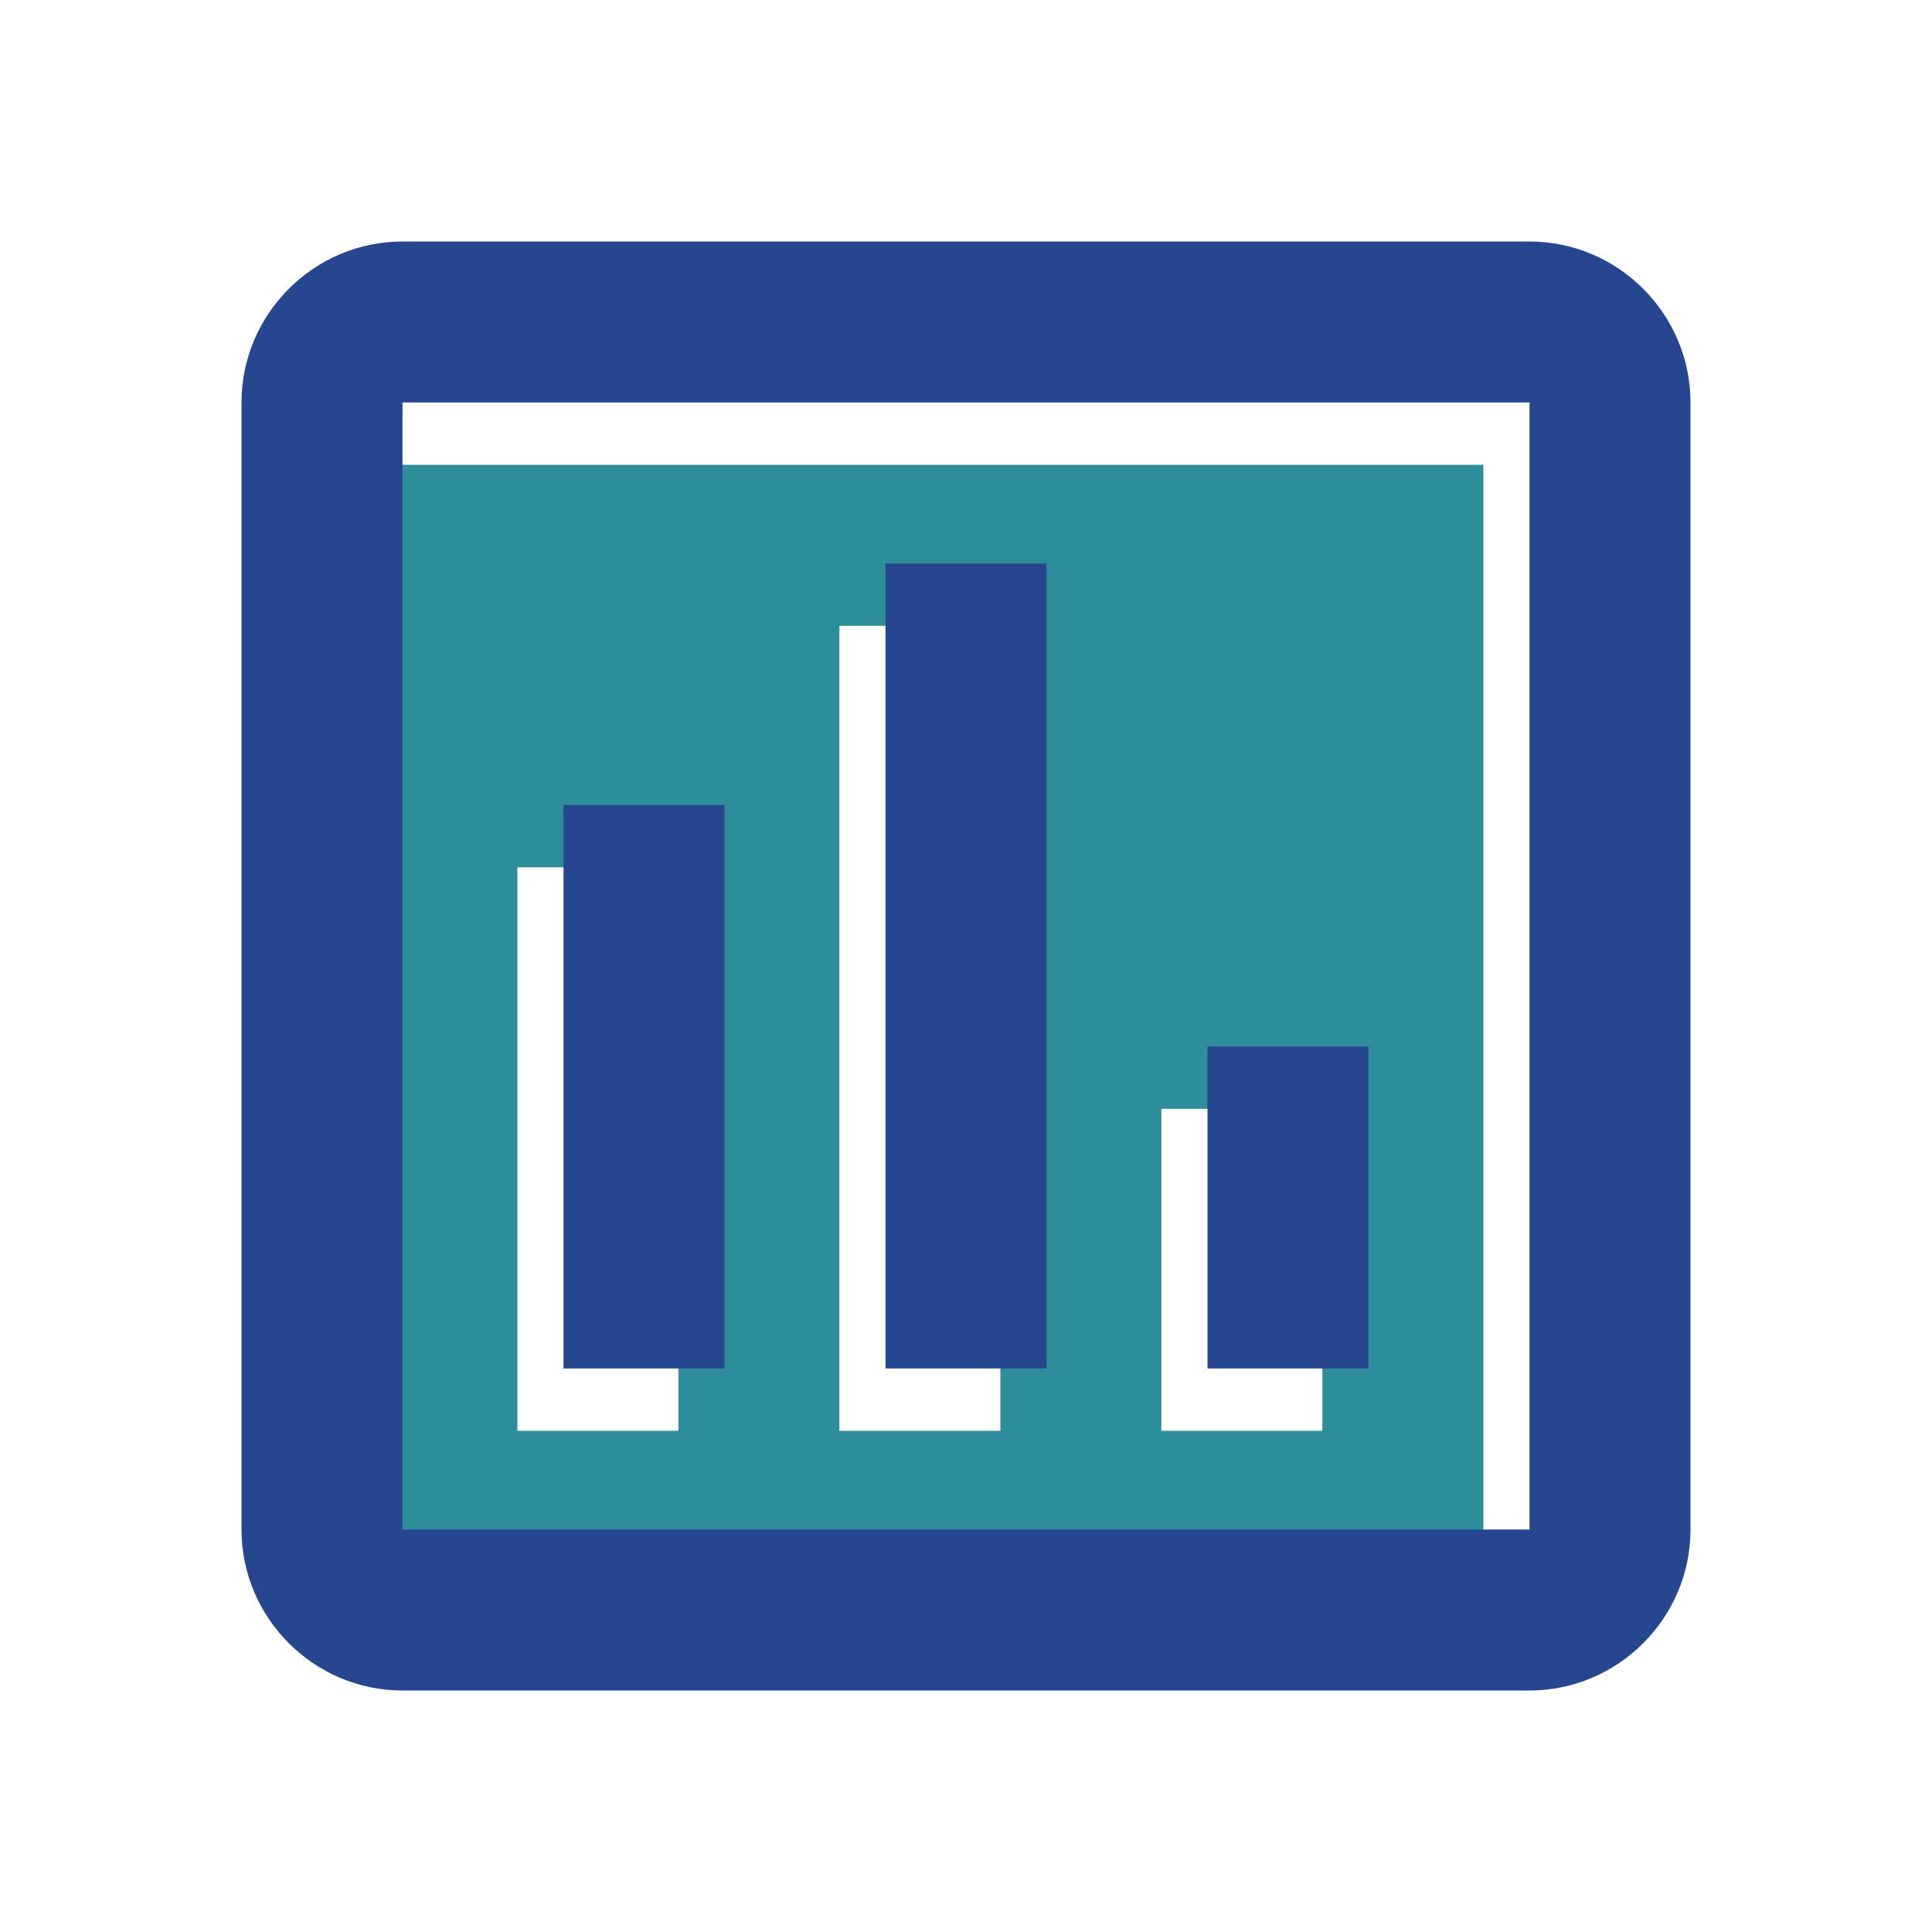
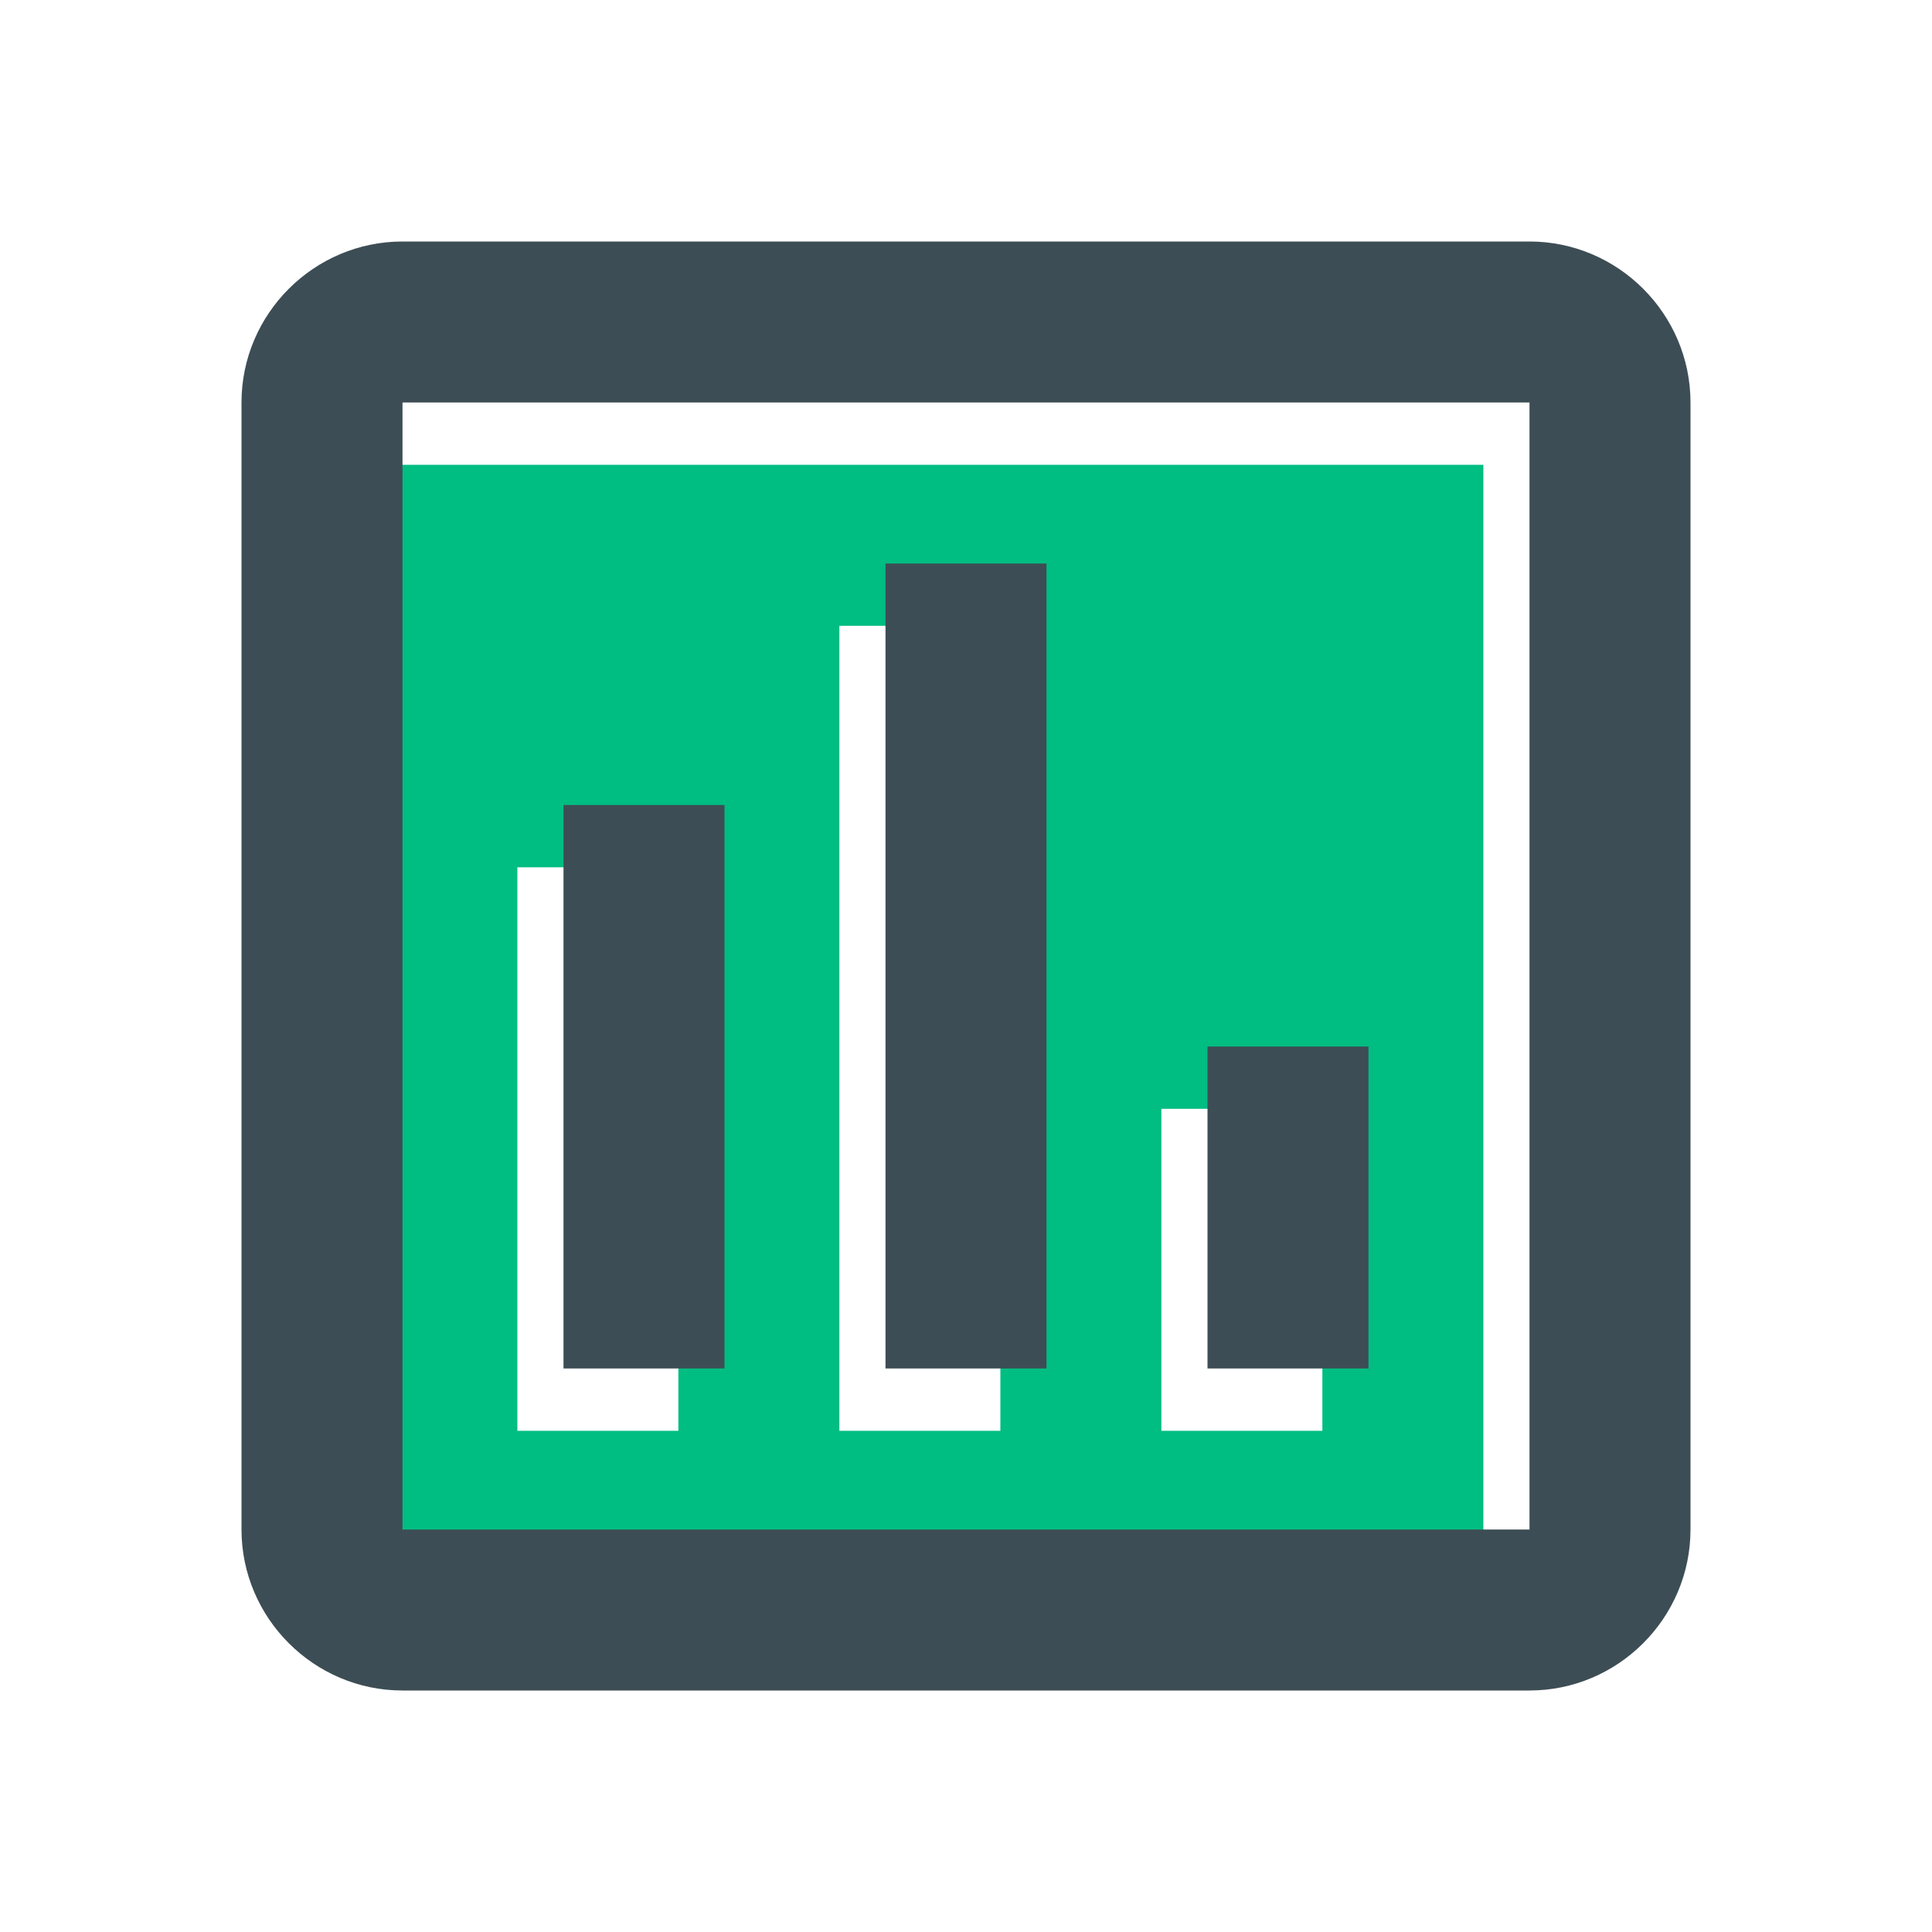
<svg xmlns="http://www.w3.org/2000/svg" height="24px" viewBox="0 0 24 24" width="24px" fill="#000000" version="1.1" id="svg3555">
  <defs id="defs3559" />
  <path d="M0 0h24v24H0V0z" fill="none" id="path3549" />
-   <path d="M 4.427,5.774 V 19.774 H 18.427 V 5.774 Z m 4,12 h -2 v -7 h 2 z m 4,0 h -2 V 7.774 h 2 z m 4,0 h -2 v -4 h 2 z" opacity=".3" id="path3551" style="opacity:1;fill:#2E8D9A;fill-opacity:1" />
-   <path d="M19 3H5c-1.1 0-2 .9-2 2v14c0 1.1.9 2 2 2h14c1.1 0 2-.9 2-2V5c0-1.1-.9-2-2-2zm0 16H5V5h14v14zM7 10h2v7H7zm4-3h2v10h-2zm4 6h2v4h-2z" id="path3553" style="fill:#274690;fill-opacity:1" />
+   <path d="M 4.427,5.774 V 19.774 H 18.427 V 5.774 Z m 4,12 h -2 v -7 h 2 z m 4,0 h -2 V 7.774 h 2 z m 4,0 h -2 v -4 h 2 z" opacity=".3" id="path3551" style="opacity:1;fill:#00bd82;fill-opacity:1" />
+   <path d="M19 3H5c-1.1 0-2 .9-2 2v14c0 1.1.9 2 2 2h14c1.1 0 2-.9 2-2V5c0-1.1-.9-2-2-2zm0 16H5V5h14v14zM7 10h2v7H7zm4-3h2v10h-2zm4 6h2v4h-2z" id="path3553" style="fill:#3d4d55;fill-opacity:1" />
</svg>
